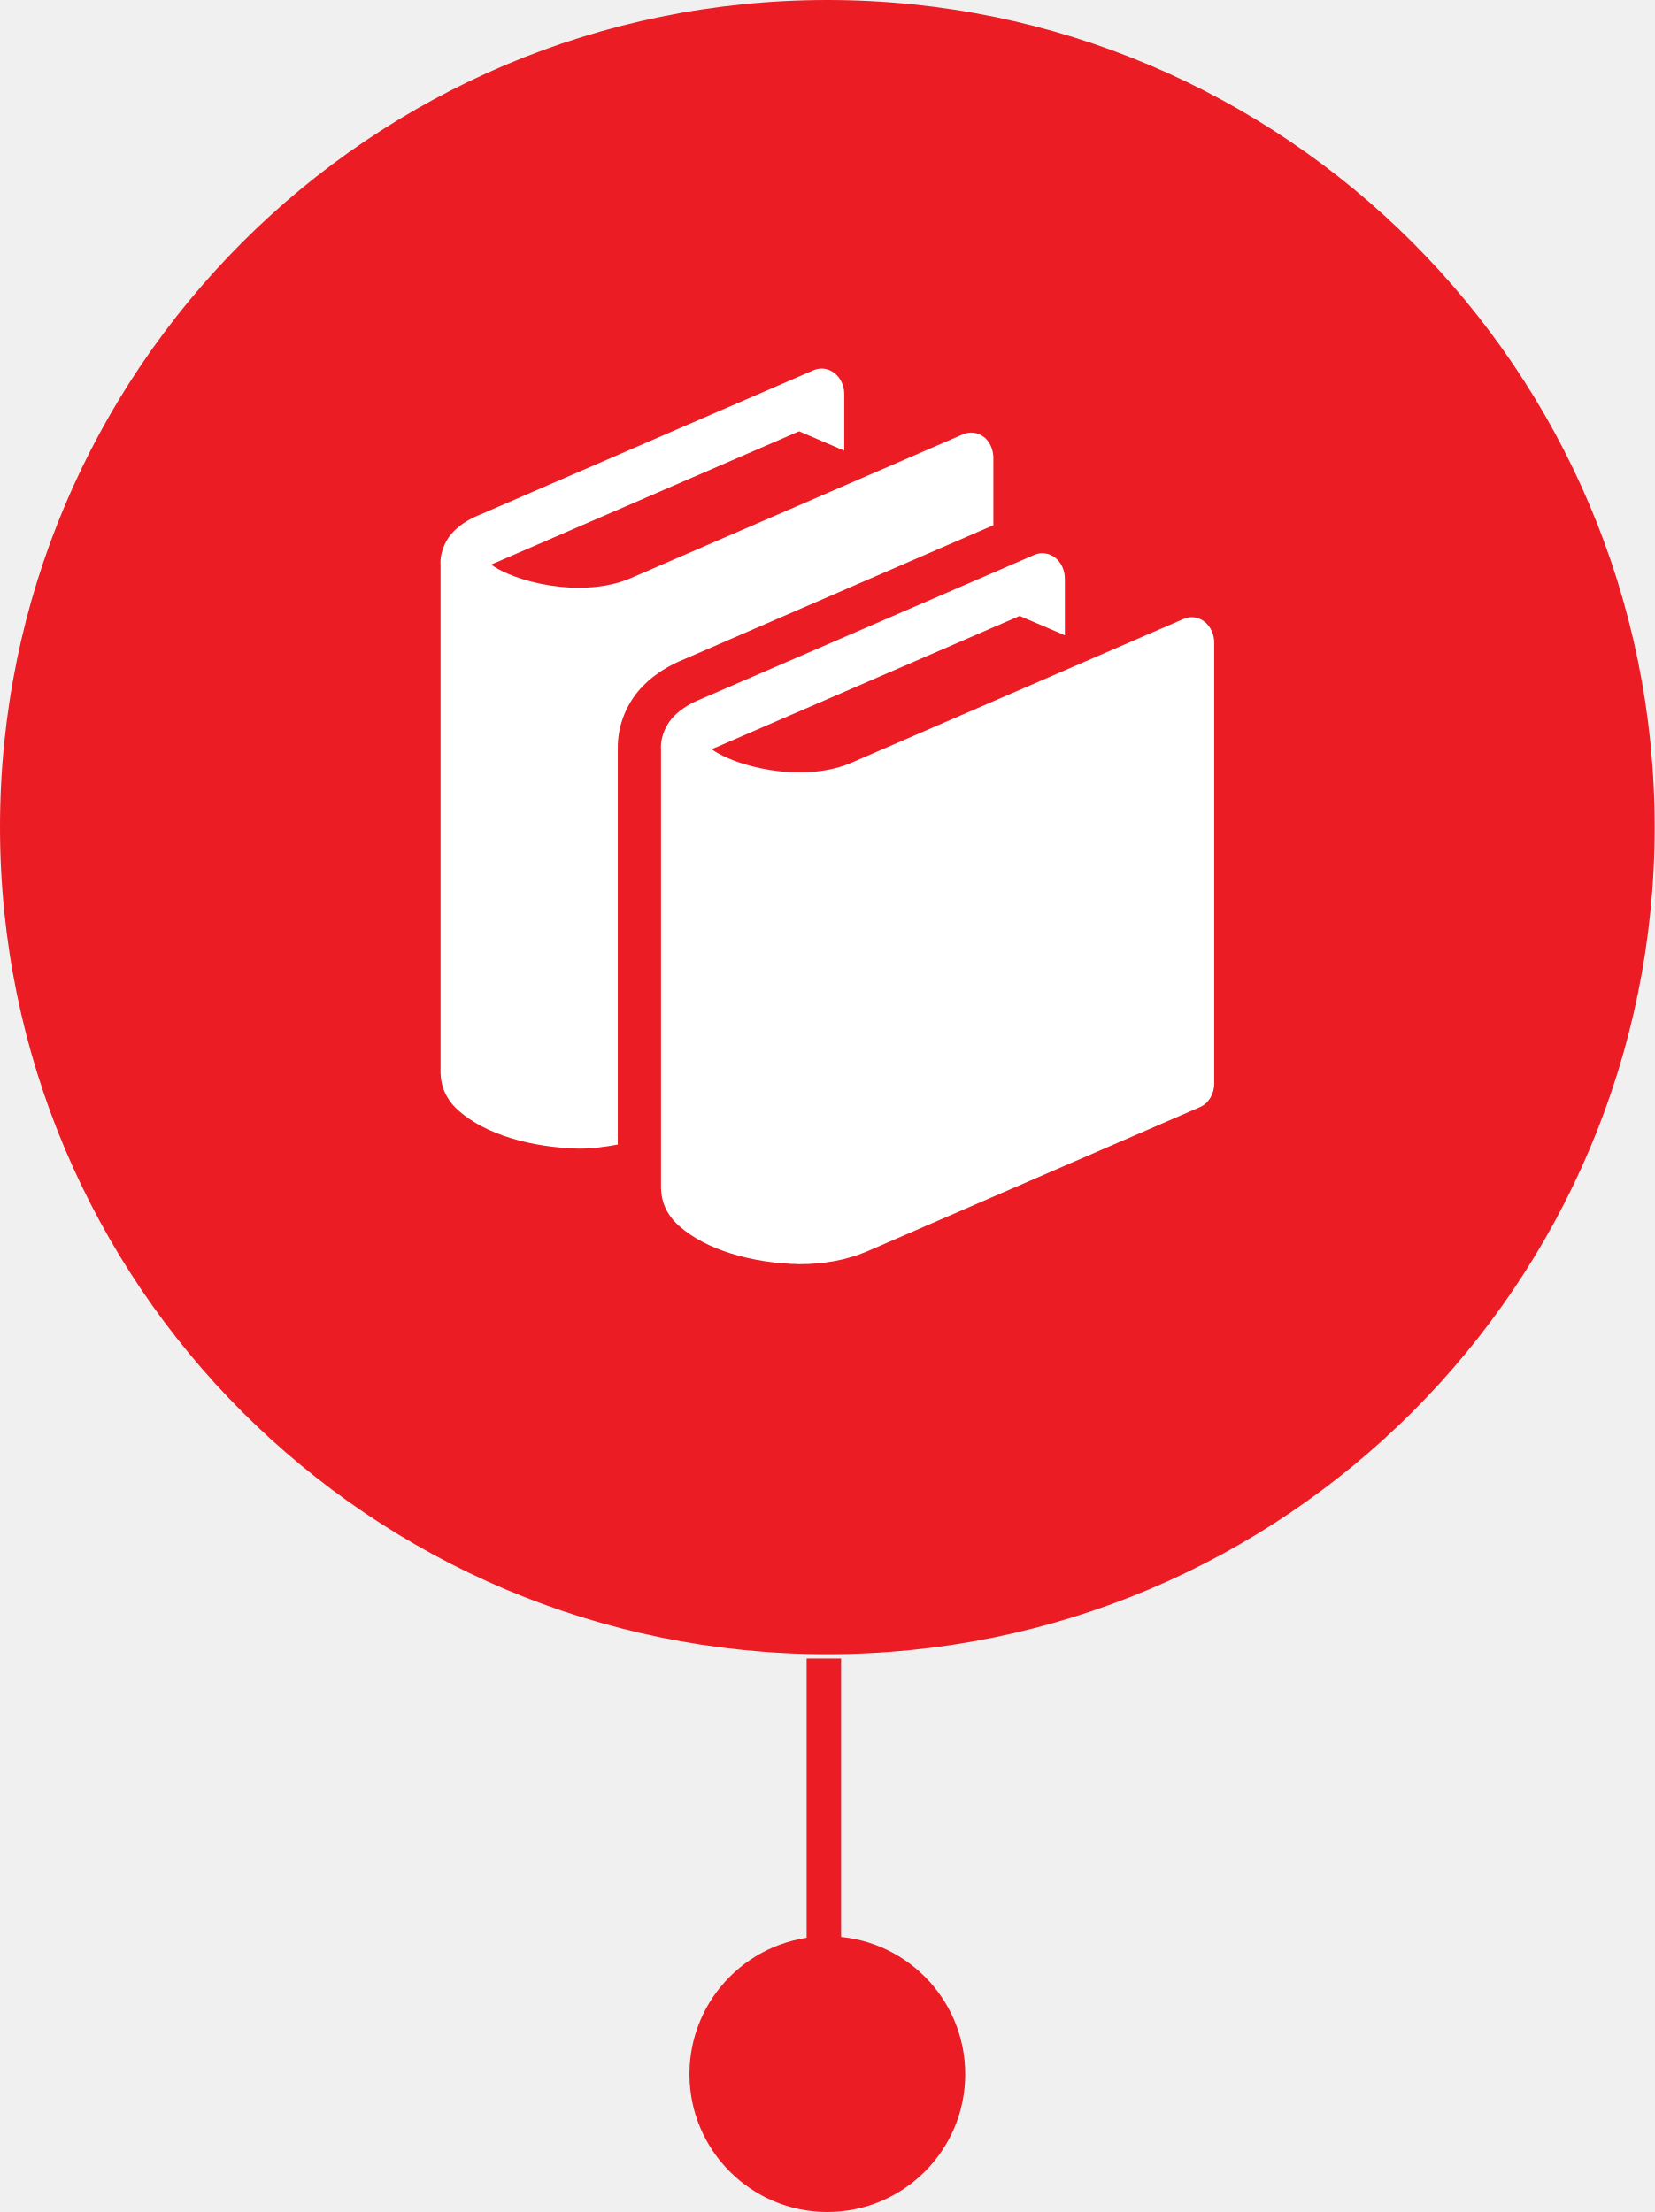
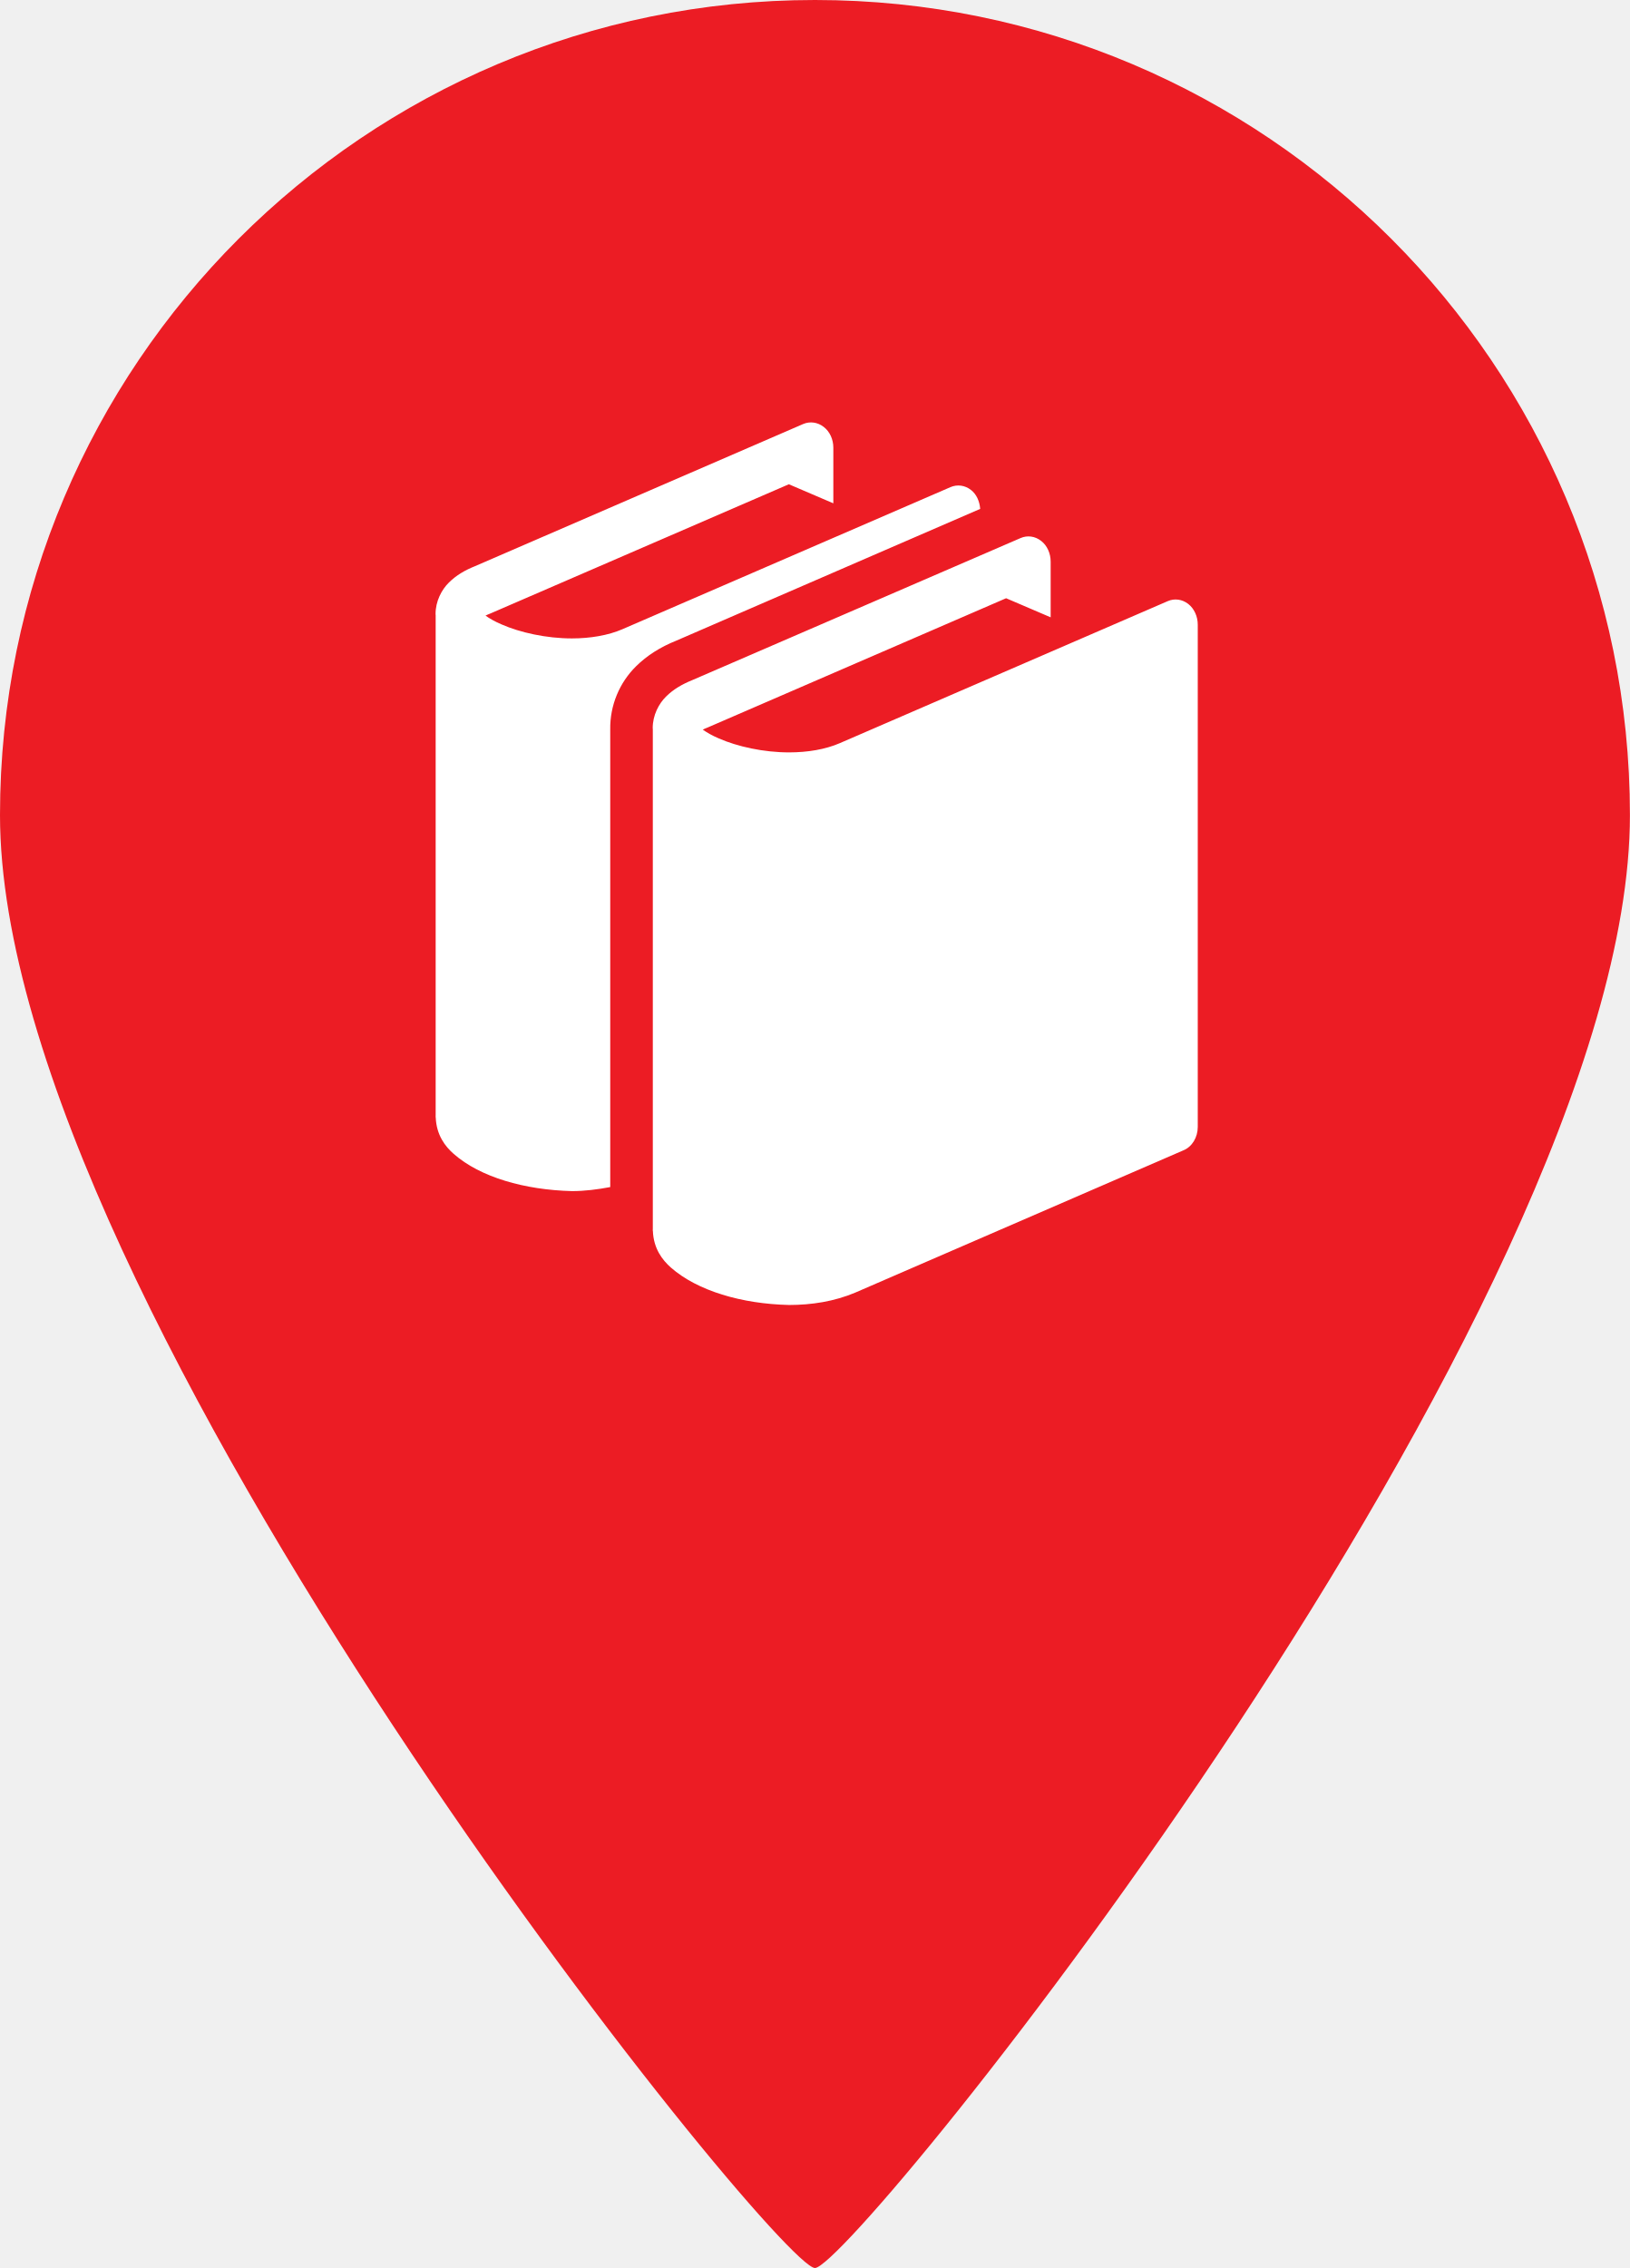
- <svg xmlns="http://www.w3.org/2000/svg" version="1.0" id="Layer_1" x="0px" y="0px" width="48px" height="64.184px" viewBox="0 0 48 64.184" enable-background="new 0 0 48 64.184" xml:space="preserve">
-   <circle fill="#EC1C24" cx="24" cy="24" r="24" />
-   <circle fill="#EC1C24" cx="24" cy="60.184" r="4" />
-   <line fill="none" stroke="#EC1C24" stroke-miterlimit="10" x1="23.899" y1="48.124" x2="23.899" y2="60.124" />
-   <path id="books" fill="#FFFFFF" d="M34.943,18.039c-0.178-0.138-0.404-0.17-0.605-0.082L24.68,22.14  c-0.422,0.183-0.948,0.271-1.488,0.271c-0.753,0.002-1.532-0.173-2.075-0.412c-0.194-0.082-0.356-0.176-0.471-0.258  c0.042-0.021,0.09-0.043,0.146-0.064l8.787-3.805l1.312,0.562v-1.64c0-0.244-0.104-0.475-0.281-0.611  c-0.178-0.139-0.406-0.17-0.604-0.083l-9.669,4.183c-0.298,0.121-0.554,0.268-0.771,0.483c-0.213,0.208-0.397,0.552-0.394,0.935  c0,0.01,0.003,0.026,0.003,0.026v12.729c0,0.006-0.002,0.012-0.002,0.02c0,0.005,0.002,0.007,0.002,0.012v0.016h0.002  c0.021,0.521,0.28,0.854,0.528,1.074c0.781,0.688,2.091,1.073,3.484,1.104c0.66,0,1.332-0.104,1.951-0.366l9.661-4.188  c0.256-0.104,0.422-0.383,0.422-0.688V18.652C35.224,18.408,35.119,18.178,34.943,18.039z M28.816,13.24  c-0.018-0.222-0.107-0.43-0.271-0.557c-0.178-0.139-0.404-0.17-0.605-0.083l-9.66,4.183c-0.42,0.182-0.947,0.271-1.486,0.271  c-0.753,0.001-1.532-0.174-2.075-0.413c-0.193-0.082-0.356-0.175-0.471-0.259c0.042-0.021,0.091-0.041,0.146-0.063l8.787-3.804  l1.31,0.561v-1.639c0-0.244-0.106-0.475-0.284-0.611c-0.176-0.139-0.407-0.17-0.606-0.084l-9.66,4.184  c-0.298,0.119-0.553,0.267-0.77,0.482c-0.214,0.209-0.397,0.553-0.394,0.934c0,0.012,0.003,0.027,0.003,0.027V31.1  c0,0.006-0.001,0.014-0.001,0.02c0,0.004,0.001,0.006,0.001,0.021v0.02h0.002c0.021,0.521,0.28,0.854,0.528,1.071  c0.781,0.688,2.091,1.062,3.485,1.097c0.376,0,0.754-0.049,1.126-0.119V21.729c-0.01-0.7,0.27-1.372,0.762-1.856  c0.319-0.314,0.708-0.563,1.19-0.756l8.943-3.877V13.24z" />
+ <svg xmlns="http://www.w3.org/2000/svg" version="1.0" id="Layer_1" x="0px" y="0px" width="48px" height="66.781px" viewBox="0.5 -1.423 48 66.781" enable-background="new 0.5 -1.423 48 66.781" xml:space="preserve">
+   <g>
+     <path fill="#EC1C24" d="M48.5,22.577c0,14.478-22.875,42.781-24,42.781s-24-28.304-24-42.781c0-13.256,10.746-24,24-24   C37.754-1.423,48.5,9.322,48.5,22.577z" />
+     <path id="books_1_" fill="#FFFFFF" d="M35.493,16.36c-0.178-0.138-0.404-0.17-0.605-0.082L25.23,20.46   c-0.422,0.183-0.948,0.271-1.488,0.271c-0.753,0.002-1.532-0.173-2.075-0.412c-0.194-0.082-0.356-0.176-0.471-0.258   c0.042-0.021,0.09-0.043,0.146-0.064l8.787-3.805l1.312,0.562v-1.64c0-0.244-0.104-0.475-0.281-0.611   c-0.178-0.139-0.406-0.17-0.604-0.083l-9.669,4.183c-0.298,0.121-0.554,0.268-0.771,0.483c-0.213,0.208-0.397,0.552-0.394,0.935   c0,0.01,0.003,0.026,0.003,0.026v14.729c0,0.006-0.002,0.012-0.002,0.02c0,0.005,0.002,0.007,0.002,0.012v0.016h0.002   c0.021,0.521,0.28,0.854,0.528,1.074c0.781,0.688,2.091,1.073,3.484,1.104c0.66,0,1.332-0.104,1.951-0.366l9.661-4.188   c0.256-0.104,0.422-0.383,0.422-0.688V16.973C35.774,16.729,35.669,16.498,35.493,16.36z M29.366,13.561   c-0.018-0.222-0.107-0.43-0.271-0.557c-0.178-0.139-0.404-0.17-0.605-0.083l-9.66,4.183c-0.42,0.182-0.947,0.271-1.486,0.271   c-0.753,0.001-1.532-0.174-2.075-0.413c-0.193-0.082-0.356-0.175-0.471-0.259c0.042-0.021,0.091-0.041,0.146-0.063l8.787-3.804   l1.31,0.561v-1.639c0-0.244-0.105-0.475-0.284-0.611c-0.177-0.139-0.407-0.17-0.606-0.084l-9.66,4.184   c-0.298,0.119-0.553,0.267-0.77,0.482c-0.214,0.209-0.397,0.553-0.394,0.934c0,0.012,0.003,0.027,0.003,0.027v14.73   c0,0.006-0.001,0.014-0.001,0.02c0,0.004,0.001,0.006,0.001,0.021v0.02h0.002c0.021,0.521,0.28,0.854,0.528,1.071   c0.781,0.688,2.091,1.062,3.485,1.097c0.376,0,0.754-0.049,1.126-0.119V20.05c-0.01-0.7,0.27-1.372,0.762-1.856   c0.319-0.314,0.708-0.563,1.19-0.756L29.366,13.561z" />
+   </g>
</svg>
